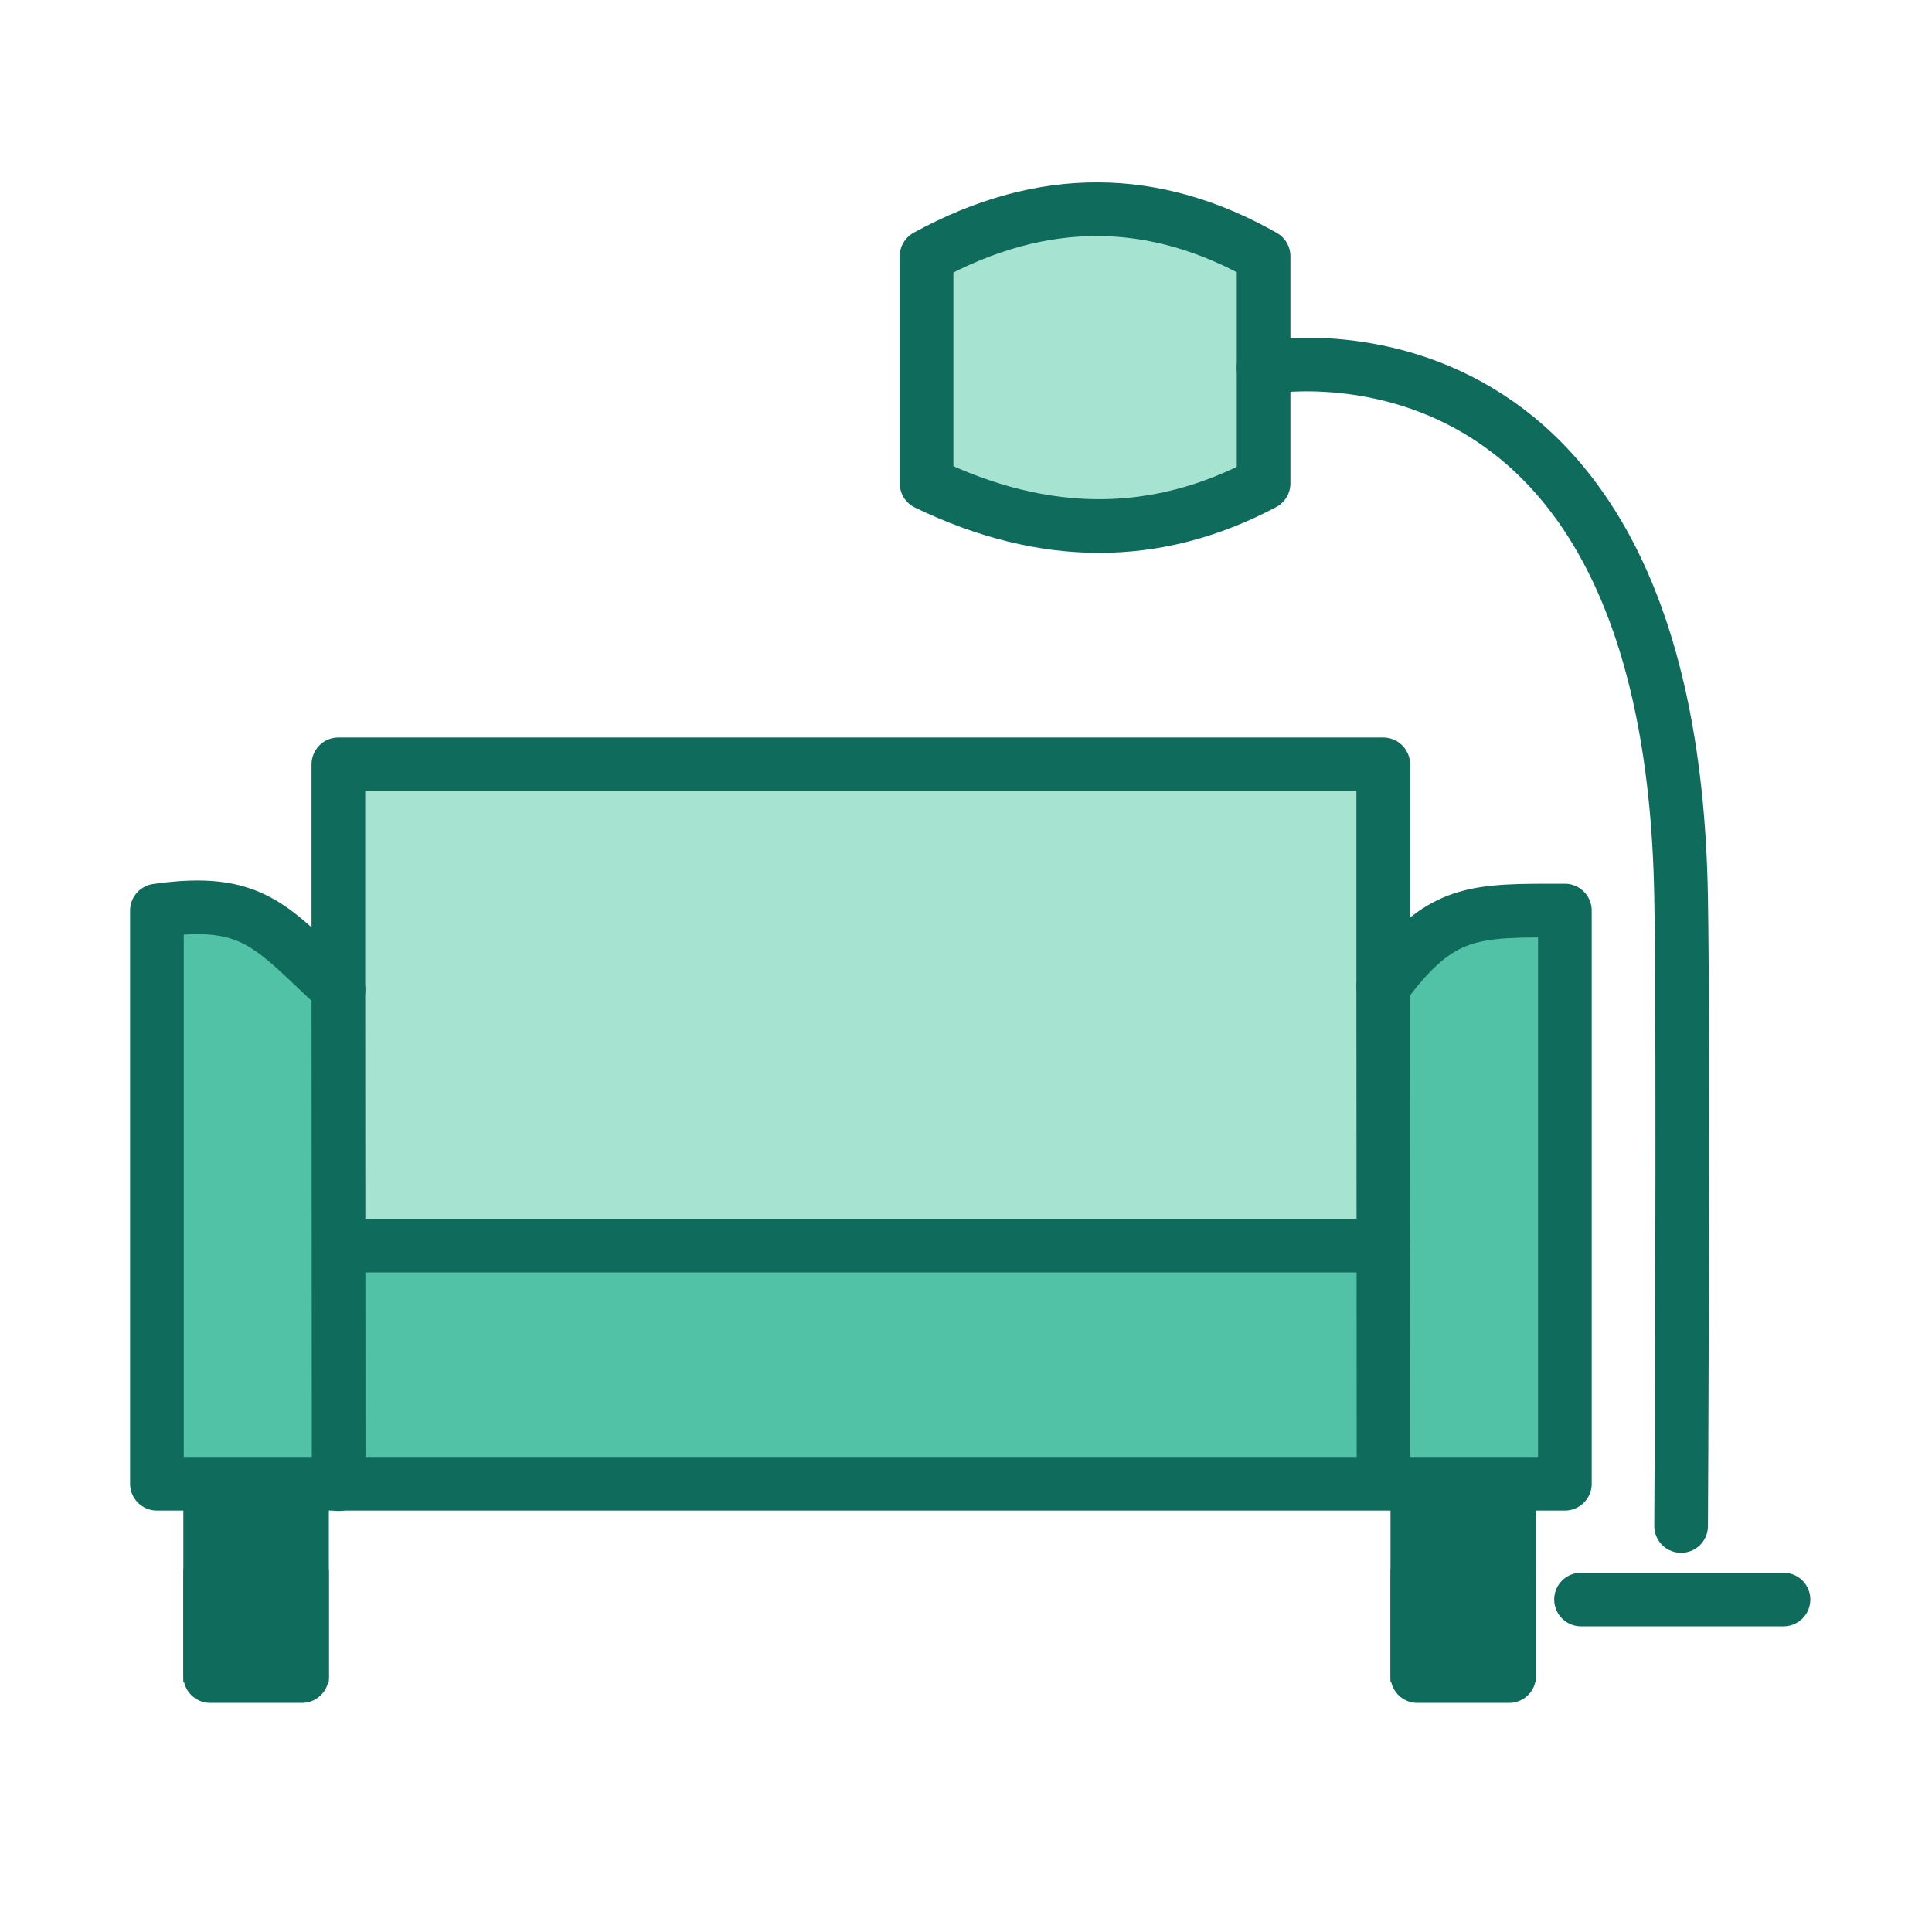
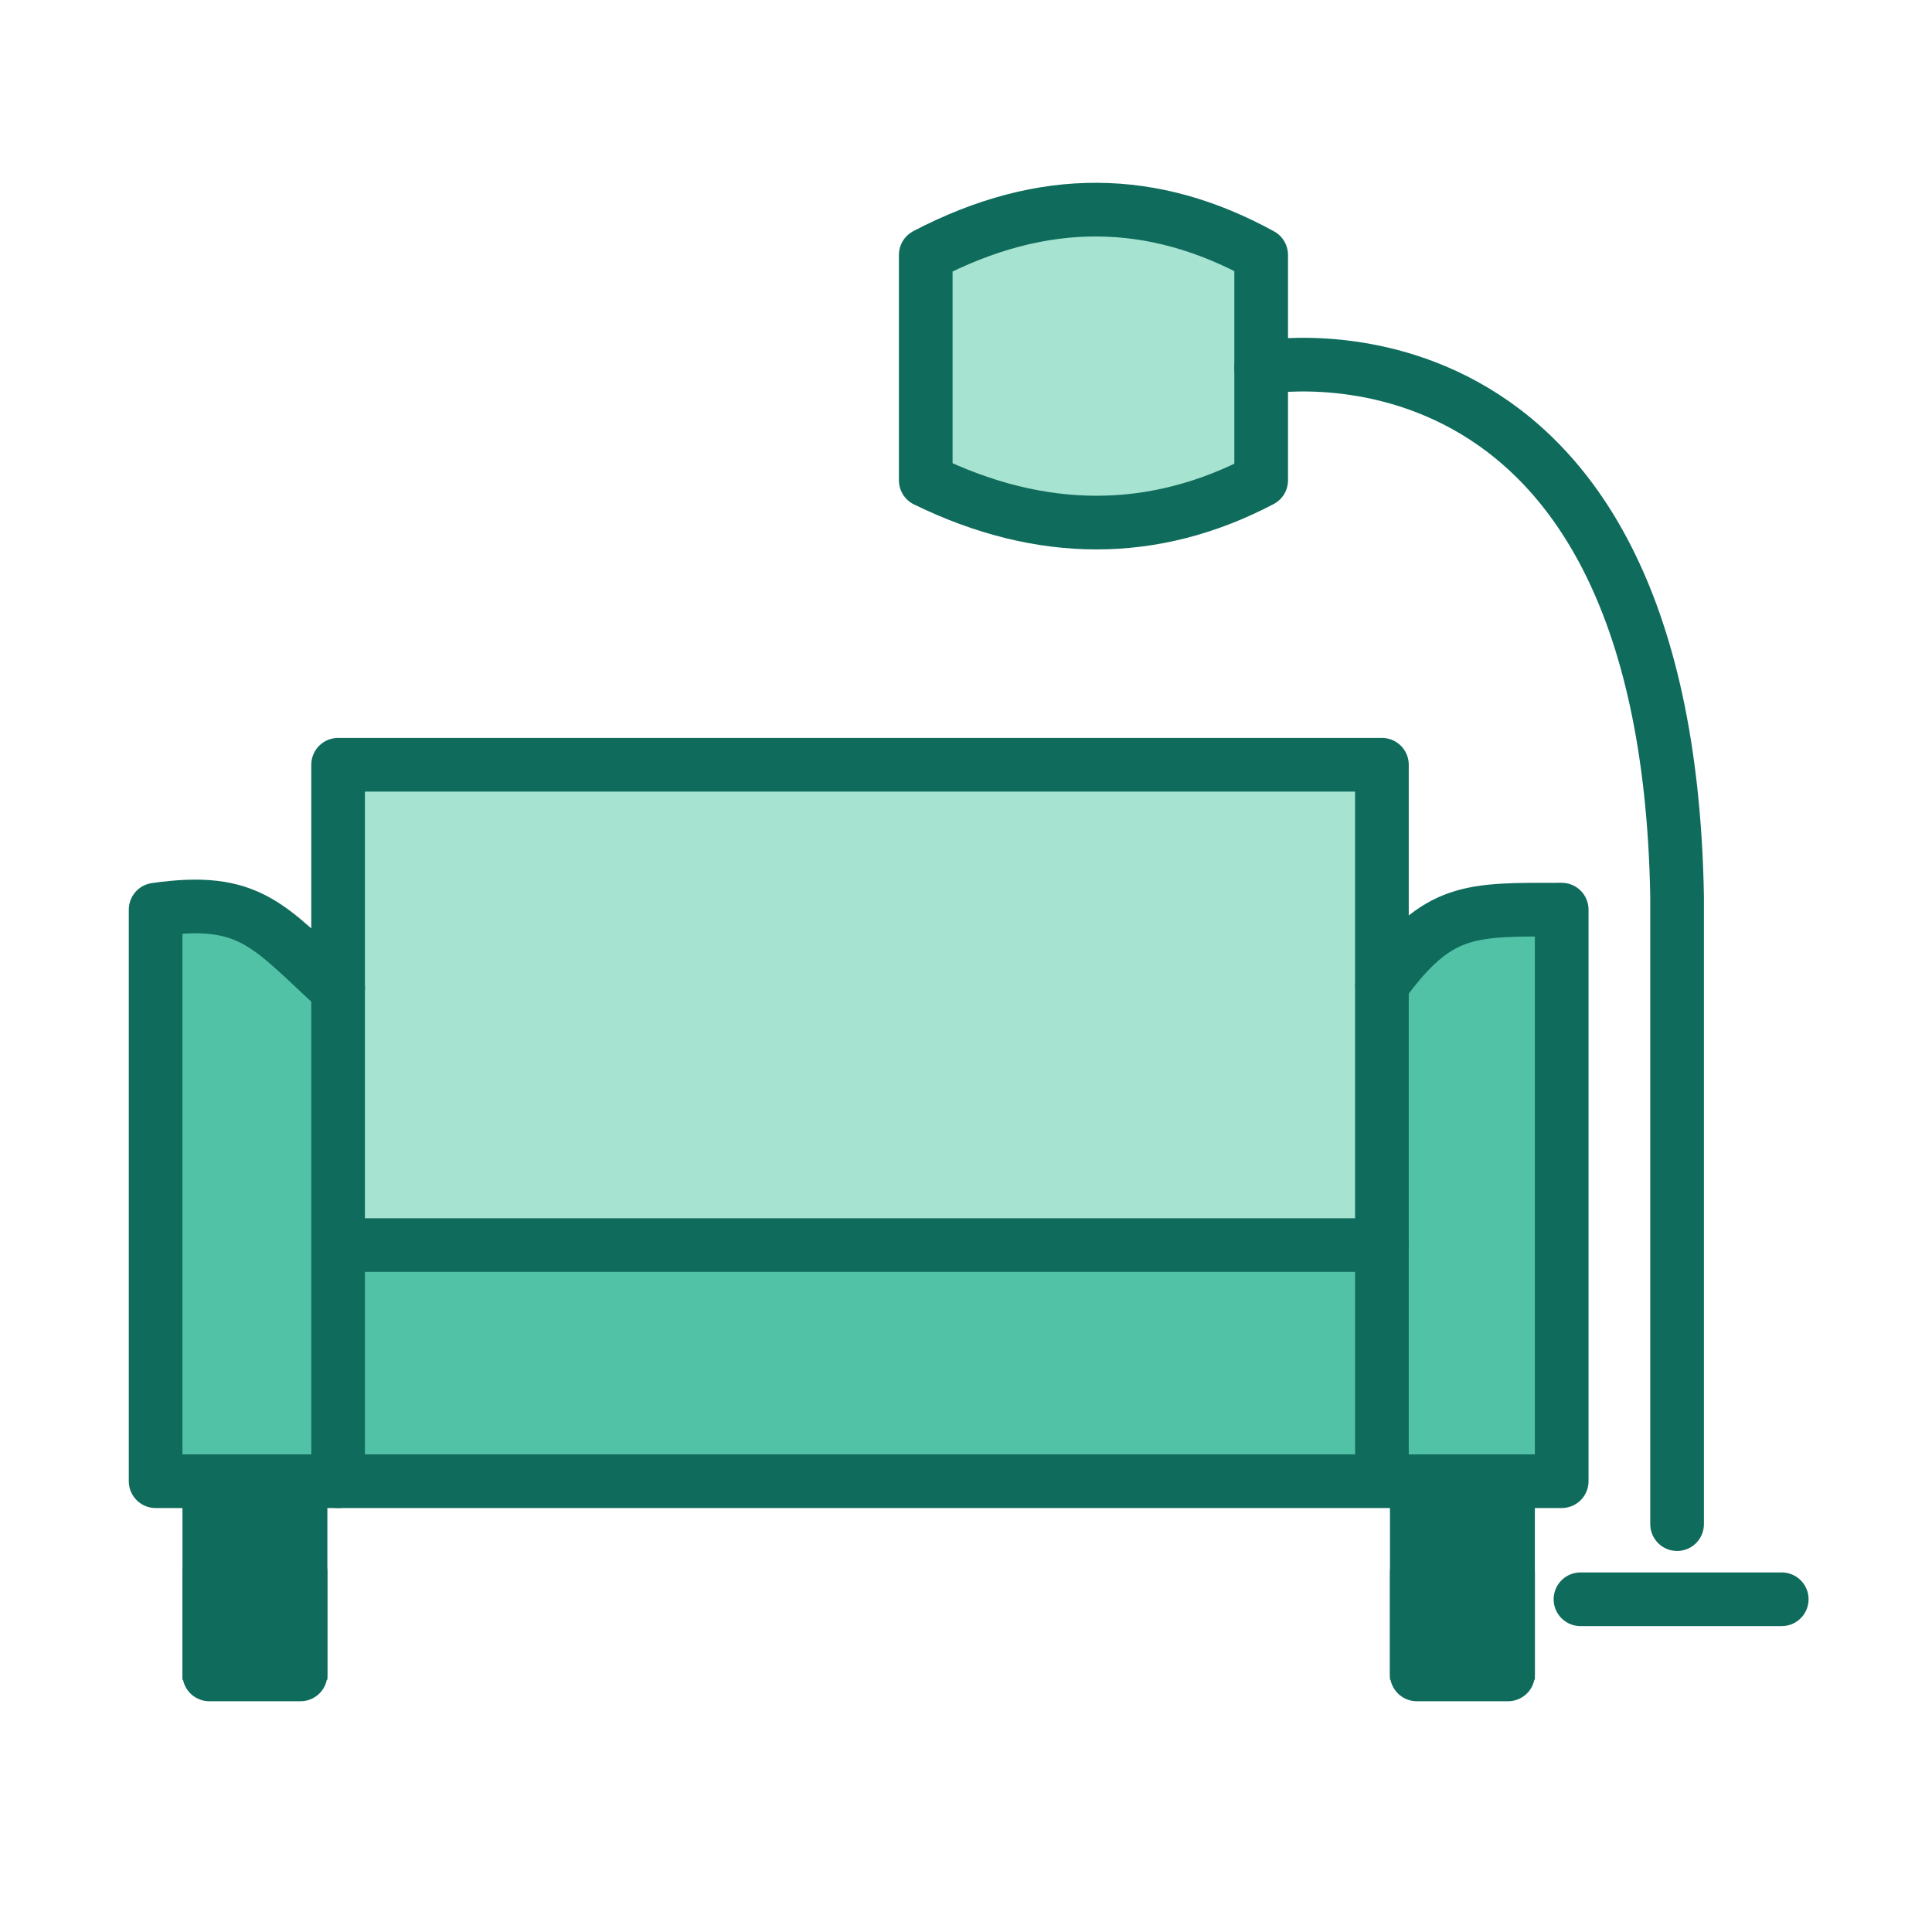
<svg xmlns="http://www.w3.org/2000/svg" fill="#0f6b5c" viewBox="0 0 72 72">
  <g>
-     <rect x="6.833" y="55.62" width="5.422" height="7.064" fill="#0f6b5c" stroke-width="1.042" />
-     <rect x="51.82" y="55.62" width="5.422" height="7.064" fill="#0f6b5c" stroke-width="1.042" />
-     <path fill="#a6e3d0" d="m12.54 28.49h38.94l0.243 26.82-38.96-0.208z" />
-     <rect x="12.62" y="46.36" width="39.1" height="8.952" fill="#52c2a6" stroke-width="0.906" />
-     <path transform="rotate(90 56.28 44.95)" fill="#52c2a6" d="m45.93 43.3h20.69l0.015 6.212-20.71-0.173z" />
-     <path transform="rotate(90 7.178 44.95)" fill="#52c2a6" d="m-1.848 39.65 19.39-0.141-0.015 7.167h-21.36z" />
-     <polyline fill="#0f6b5c" points="52.74 57.65 52.74 62.46 56.17 62.46 56.17 57.65" />
-     <polyline fill="#0f6b5c" points="7.444 57.61 7.444 62.46 10.87 62.46 10.87 57.61" />
-     <path fill="#a6e3d0" d="m34.46 9.549v8.465s6.279 3.422 12.56 0v-8.465c1e-4 0-6.279-3.782-12.56 0z" />
+     <rect x="6.8" y="55.6" width="5.4" height="7.0" fill="#0f6b5c" stroke-width="1.0" />
+     <rect x="51.8" y="55.6" width="5.4" height="7.0" fill="#0f6b5c" stroke-width="1.0" />
+     <path fill="#a6e3d0" d="m12.5 28.4h38.9l0.2 26.8-38.9-0.2z" />
+     <rect x="12.6" y="46.3" width="39.1" height="8.9" fill="#52c2a6" stroke-width="0.9" />
+     <path transform="rotate(90 56.2 44.9)" fill="#52c2a6" d="m45.9 43.3h20.6l0.0 6.2-20.7-0.1z" />
+     <path transform="rotate(90 7.1 44.9)" fill="#52c2a6" d="m-1.8 39.6 19.3-0.1-0.0 7.1h-21.3z" />
+     <polyline fill="#0f6b5c" points="52.7 57.6 52.7 62.4 56.1 62.4 56.1 57.6" />
+     <polyline fill="#0f6b5c" points="7.4 57.6 7.4 62.4 10.8 62.4 10.8 57.6" />
+     <path fill="#a6e3d0" d="m34.4 9.5v8.4s6.2 3.4 12.5 0v-8.4c1e-4 0-6.2-3.7-12.5 0z" />
  </g>
  <g />
  <g />
  <g />
  <g>
-     <path fill="none" stroke="#0f6b5c" stroke-linecap="round" stroke-linejoin="round" stroke-width="2" d="m12.61 36.87v-8.385h38.94v8.274c2.138-2.907 3.386-2.824 6.768-2.824v21.36h-52.47v-21.36c3.594-0.509 4.265 0.614 6.768 2.935z" />
-     <path fill="none" stroke="#0f6b5c" stroke-linecap="round" stroke-linejoin="round" stroke-width="2" d="m7.833 58.61v3.852h3.422v-3.852" />
-     <path fill="none" stroke="#0f6b5c" stroke-linecap="round" stroke-linejoin="round" stroke-width="2" d="m52.82 58.61v3.852h3.422v-3.852" />
-     <path fill="none" stroke="#0f6b5c" stroke-linecap="round" stroke-linejoin="round" stroke-width="2" d="m34.53 9.549v8.465c4.382 2.115 8.559 2.125 12.56 0v-8.465c-4.033-2.29-8.197-2.384-12.56 0z" />
-     <path fill="none" stroke="#0f6b5c" stroke-linecap="round" stroke-linejoin="round" stroke-width="2" d="m12.7 46.42h38.86" />
-     <path fill="none" stroke="#0f6b5c" stroke-linecap="round" stroke-linejoin="round" stroke-width="2" d="m51.56 54.6-0.011-17.84" />
-     <path fill="none" stroke="#0f6b5c" stroke-linecap="round" stroke-linejoin="round" stroke-width="2" d="m12.61 36.87 0.011 18.44" />
-     <path fill="none" stroke="#0f6b5c" stroke-linecap="round" stroke-linejoin="round" stroke-width="2" d="m47.09 13.7s15.18-2.847 15.56 19.74c0.099 5.856 0 23.43 0 23.43" />
-     <path fill="none" stroke="#0f6b5c" stroke-linecap="round" stroke-linejoin="round" stroke-width="2" d="m58.92 59.61h7.546" />
+     <path fill="none" stroke="#0f6b5c" stroke-linecap="round" stroke-linejoin="round" stroke-width="2" d="m12.6 36.8v-8.3h38.9v8.2c2.1-2.9 3.3-2.8 6.7-2.8v21.3h-52.4v-21.3c3.5-0.5 4.2 0.6 6.7 2.9z" />
+     <path fill="none" stroke="#0f6b5c" stroke-linecap="round" stroke-linejoin="round" stroke-width="2" d="m7.8 58.6v3.8h3.4v-3.8" />
+     <path fill="none" stroke="#0f6b5c" stroke-linecap="round" stroke-linejoin="round" stroke-width="2" d="m52.8 58.6v3.8h3.4v-3.8" />
+     <path fill="none" stroke="#0f6b5c" stroke-linecap="round" stroke-linejoin="round" stroke-width="2" d="m34.5 9.5v8.4c4.3 2.1 8.5 2.1 12.5 0v-8.4c-4.0-2.2-8.1-2.3-12.5 0z" />
+     <path fill="none" stroke="#0f6b5c" stroke-linecap="round" stroke-linejoin="round" stroke-width="2" d="m12.7 46.4h38.8" />
+     <path fill="none" stroke="#0f6b5c" stroke-linecap="round" stroke-linejoin="round" stroke-width="2" d="m51.5 54.6-0.0-17.8" />
+     <path fill="none" stroke="#0f6b5c" stroke-linecap="round" stroke-linejoin="round" stroke-width="2" d="m12.6 36.8 0.0 18.4" />
+     <path fill="none" stroke="#0f6b5c" stroke-linecap="round" stroke-linejoin="round" stroke-width="2" d="m47.0 13.7s15.1-2.8 15.5 19.7c0.0 5.8 0 23.4 0 23.4" />
+     <path fill="none" stroke="#0f6b5c" stroke-linecap="round" stroke-linejoin="round" stroke-width="2" d="m58.9 59.6h7.5" />
  </g>
</svg>
